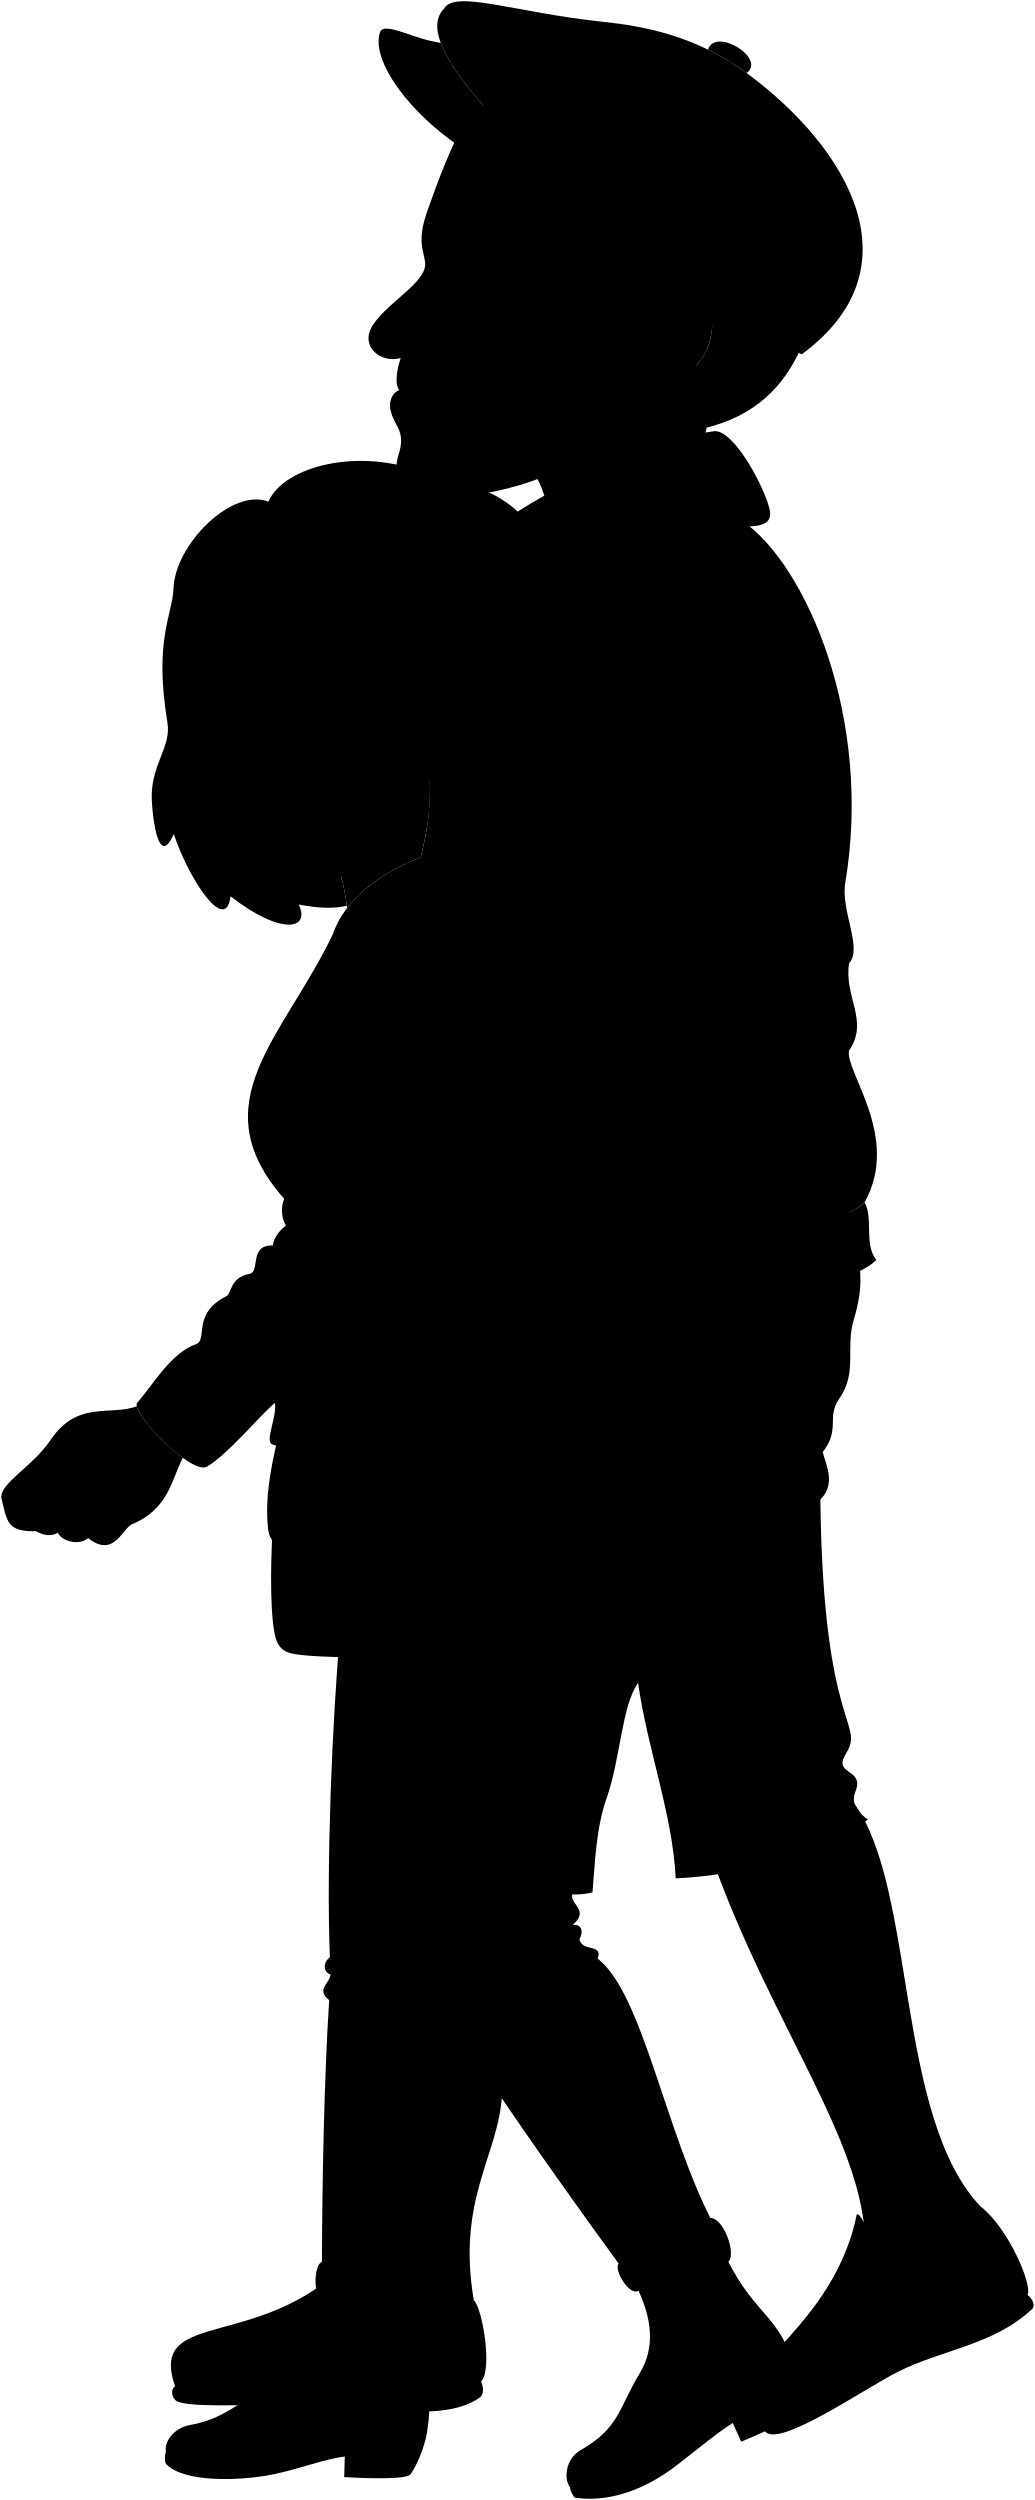
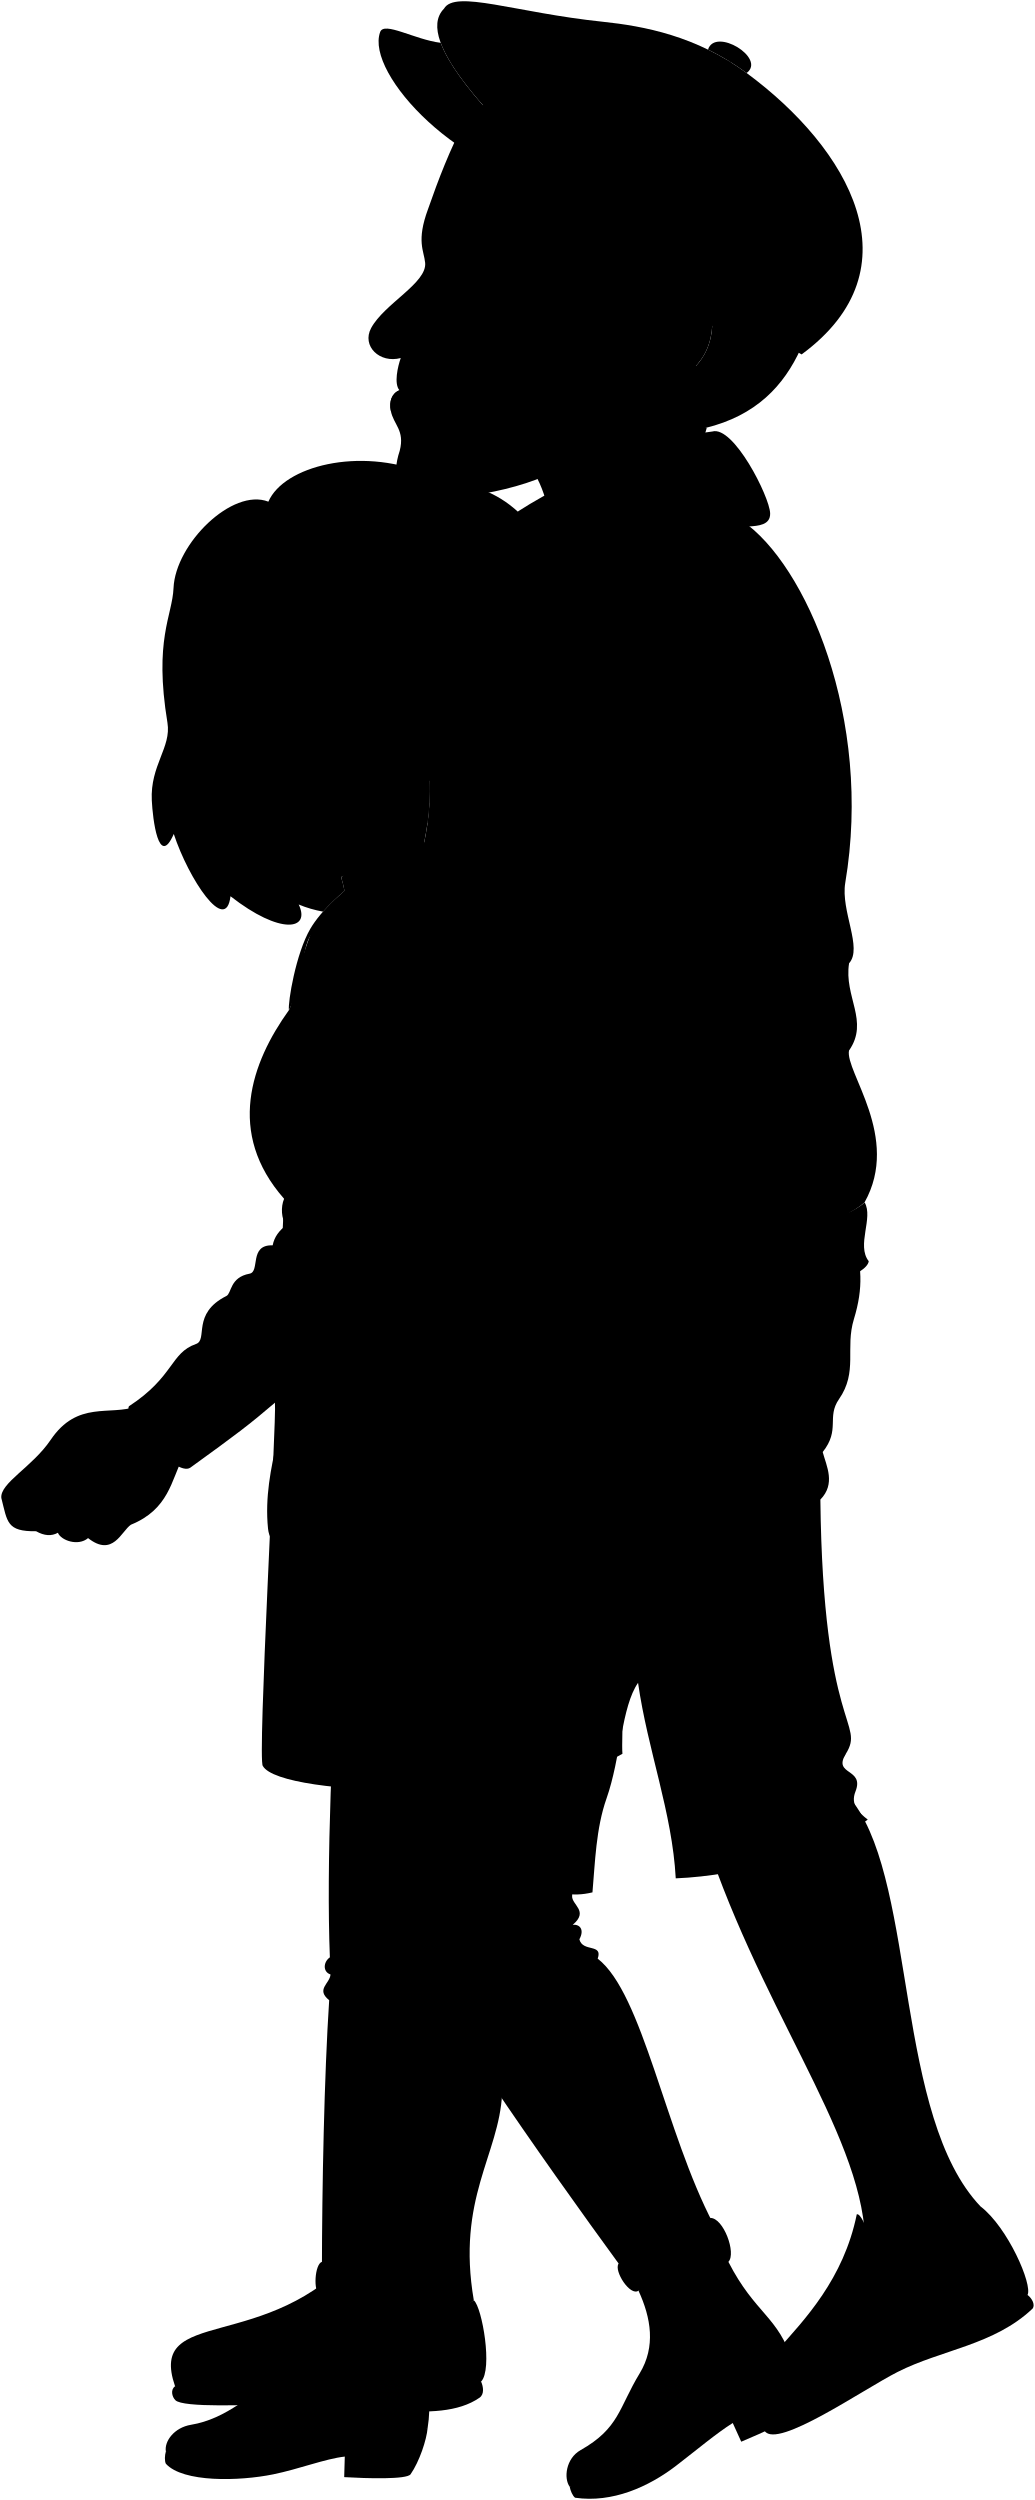
<svg viewBox="0 0 209.5 506.11">
  <g class="khari">
    <g class="skinBlack">
      <path d="M172.94,365.13c12.55,17.23,8.3,63.4,25.57,81.56,1.28,9.5-31.11,34.18-23.45,10.35,1.7-21.28-18.72-46.17-31.06-81.28l28.94-10.64Z" />
      <path d="M101.65,423.85c-.61,12.38-9.26,21.23-5.73,41.83-39.6,32.64-15.54-110.32,5.73-41.83Z" />
    </g>
    <g class="soleLightTan">
      <path d="M97.39,482.13c.47,1.06,.69,2.57-.31,3.27-8.53,5.94-25.26,.49-37.8,1.11-9.2,.46-22.24,.92-23.77-.6-.71-.7-1.03-2.15-.06-2.83l61.94-.95Z" />
      <path d="M208.02,464.6c.95,.71,1.56,2,1.04,2.74-7.79,7.42-18.43,8.32-27.35,12.85-7.05,3.58-24.29,15.61-26.89,11.97,13.66-13.01,32.08-21.55,53.2-27.56Z" />
    </g>
    <g class="khariShoe">
      <path d="M95.93,465.68c1.68,1.45,3.86,14.02,1.46,16.46-6.74,6.86-27.79,1.49-40.27,2.15-8.06,.43-21.13,.38-21.68-1.2-5.69-16.53,18.71-6.16,36.91-27.25l-2.75,13.89c9.86,.99,18.42,1.04,26.32-4.05Z" />
      <path d="M198.52,446.69c5.5,4.23,10.55,15.82,9.5,17.91-7.5,8.69-19.93,8.89-31.8,15.97-7.53,4.49-14.57,8.74-21.4,11.59-12.76-11.26,13.28-17.66,18.63-43.89,1.4-.43,5.07,10.15,2.71,15.64,5.87-2.84,16.65-10.03,22.36-17.23Z" />
    </g>
    <path class="khariShorts" d="M167.1,237.37c5.91,3.38,4.57,9.62,5.55,12.79,1.84,5.91,2.16,10.53,.22,16.88-1.82,5.96,.85,10.63-3.02,16.21-2.56,3.69,.32,6.14-3.3,10.71,.78,2.88,2.66,6.42-.47,9.62,.53,46.86,9.14,45.03,5.15,51.48-2.72,4.4,3.86,2.82,1.95,7.63-1.04,2.63,.62,4.21,2.49,5.68-9,6.71-25.56,11.36-38.87,11.89-.71-13.31-5.68-25.92-7.63-39.58-3.34,4.77-3.53,15.33-6.39,23.43-2.13,6.04-2.31,12.96-2.84,18.99-33.9,8.17-17.05-102.81-.36-139.7l47.52-6.04Z" />
    <path class="khariJacket" d="M171.89,212.66c4.12-5.94-1.08-10.85,0-17.65,2.8-3.1-1.73-10.58-.77-16.3,5.61-33.24-7.97-64.51-20.86-73.25-16.21-4.53-29.94-1.79-39.27,13.82l4.47,76.69c5.47,9.48,2.92,38.18,1.58,57.07,12.03,2.47,49.22-1.61,57.98-9.62,7.4-13.19-4.01-26.5-3.14-30.77Z" />
+     <path class="khariJacketTrim" d="M116.54,252.95l.61,12.93c20.49,2.55,57.99-5.09,58.72-10.55-2.54-3.26,.99-8.76-.83-11.91-7.3,6.84-44.81,11.16-58.5,9.53Z" />
  </g>
  <g class="liz">
+     <g class="skinIndian">
+       <path d="M159.4,205.6c2.4-.11,2.32-4,.84-4.6-2.64-1.08-4.6-3.46-6.57-4.16-.19-2.64-1.92-3.27-3.55-3.45-2.05-.23-2.93,.93-4.38,1.6-2.46,1.14-6.08,3.7-6.29,10.15,6.97,2.31,7.43,9.7,5.12,14.51,1.04,.24,2.37,.35,3.46,.46,1.95,.2,2.7,1.6,4.44,.46,2.29-1.5,.36-3.17,.74-3.66,1.1-.72,3.4,1.25,4.64-.95,1.52-2.7-1.14-3.27-.53-3.84,1.07-.46,2.97,.19,3.77-2.4,.95-3.54-2.25-3.42-1.67-4.11Z" />
+       <path d="M27.69,284.7c-5.42,2-11.99-1.27-17.44,6.8-3.71,5.49-10.29,8.74-9.98,11.76,1.24,4.88,1.08,6.81,7.04,6.73,1.65,.94,3.12,1.03,4.41,.31,.62,1.55,4.1,2.79,6.11,1.08,5.03,3.95,6.73-1.39,8.67-2.71,7.71-3.13,8.17-9.06,10.51-13.55-4.02-2.9-8.82-8.23-9.32-10.43Z" />
+       <path d="M86.99,158c-1.12,8.48-10.07,10.93-17.91,19.63,.55,1.89,.95,3.96,1.18,6.22,3.37-4.41,8.71-7.87,14.88-10.28,1.15-4.28,2.05-9.51,1.85-15.57Z" />
+     </g>
    <g class="lizJeans">
      <path d="M68.95,329.25c-1.74,19.1-2.9,48.65-2.17,67-1.34,.94-1.47,2.94,.13,3.47-.13,1.87-3.03,2.99-.27,5.21-1,15.18-1.45,37.75-1.47,54.58l20.37,1.2c2.27-16.3,8.62-36.43,9.56-51.67l-26.16-79.8Z" />
      <path d="M83.35,394.61c3.1,9.12,25.54,41.25,42.76,64.84l18.31-9.22c-9.75-18.57-14.3-46.66-23.42-53.71,1.1-3.14-3.04-1.24-3.71-3.92,1.06-1.93,.13-3.07-1.34-2.94,3.34-2.81-.27-4.01-.13-5.88,1.77-15.46,1.72-32.15,1.47-48.36-.06-4.01,15.89-21.23,4.49-46.95h-51.88c-3.05,40.5,.89,80.3,13.45,106.13Z" />
    </g>
    <g class="lizJeansCuff">
      <path d="M143.79,449.01c2.65-.07,5.33,7.13,3.67,8.89-5.23,4.16-11.14,7.21-18.2,5.83-1.65,1.23-5.05-4-4.03-5.48,3.76-.25,17.54-7.19,18.56-9.24Z" />
      <path d="M65.18,457.89c5.5,1.4,16.73,1.4,20.81,0,.91,1.11,.28,9.48-2.22,9.72-6.42,1.99-13.09,1.2-19.03-3.08-1.38-.54-1.03-6.23,.45-6.64Z" />
    </g>
    <g class="soleLightTan">
      <path d="M115.33,503.41c.13,.79,.6,1.88,1.09,2.24,7.56,1.1,14.9-2.21,20.46-6.48,4.28-3.29,8.08-6.51,11.46-8.65l1.72,3.79c4.26-1.78,11.21-4.89,11.41-6.21,.48-3.12-.14-7.71-1-9.92" />
      <path d="M33.58,496.28c-.23,.76-.29,1.95,0,2.49,3.47,3.83,14.84,3.55,21.71,2.15,5.29-1.08,10.54-3.16,14.51-3.6l-.12,4.16c4.61,.27,12.68,.51,13.44-.58,1.8-2.59,3.25-6.99,3.45-9.36" />
    </g>
    <g class="lizShoe">
      <path d="M147.46,457.9c5.4,10.56,10.17,11.03,13,20.27-3.11,5.79-10.82,7.3-17.55,13.54-10.08,9.35-20.13,12.51-27.59,11.7-1.21-1.67-.8-5.69,2.22-7.4,7.85-4.44,7.71-8.54,11.96-15.54,3.28-5.4,2.3-11.23-.24-16.73,4.29-1.92,7.51-3.73,9.6-2.21,2.68-1.54,8-3.99,8.59-3.62Z" />
      <path d="M83.77,467.61c.22,11.86,4.31,14.38,2.8,23.92-5.34,3.84-13.72,1.66-22.17,4.48-13.19,4.4-27,4.18-30.82,.27-.35-2.03,1.67-4.84,5.1-5.4,7.08-1.16,12.51-6.27,18.6-10.86,5.05-3.8,7.33-9.43,7.46-15.49,4.7,.16,8.04,.29,9.26,2.57,3.08-.21,9.41-.08,9.77,.51Z" />
    </g>
    <path class="lizJacketLapel" d="M67.43,188.96c3.74-10.43,17.43-16.98,31.33-18.85l-31.33,18.85Z" />
-     <g class="lizJacket">
-       <path d="M137.03,203.59c-1.72-.12-2.71,1.03-3.33,1.74-1.65-.17-2.61,.43-3.48,1.13-2.78,.52-1.39-2.69-4.52-3.48-1.11-2.9-4.87-6.71-7.41-8.72,3.08,8.54,4.58,20.41,3.84,33.95,6.73,.53,16.45-2.76,20.34-5.77,4.26-3.3,6.82-18.02-5.45-18.86Z" />
-       <path d="M121.65,238.98c-3.94,19.29,1.02,17.52-2.32,24.6,2.08,3.01,1.03,6.34,1.96,12.76,.49,3.39,3.27,7.68,3.85,13.27-.77,3.46-66.74,5.46-70.23,2.66-1.13-.94,1.13-5.35,.76-8.27-3.09,2.53-9.19,10.1-13.68,12.87-2.98,2.04-15.49-10.78-14.25-12.86,3.05-3.34,6.72-10.07,11.95-11.9,2.48-.87-.95-6.15,6.16-9.72,1.07-.54,.66-3.77,4.68-4.51,2.19-.4-.16-5.91,4.68-5.74,.33-1.73,1.34-3,2.69-4.03-.91-1.38-1.1-3.68-.37-5.41-17.22-19.54,0-32.83,9.92-53.72,27.82-32,62.23-12,54.21,50.02Z" />
-     </g>
+     <g class="lizCoat">
+       <path d="M138.8,204.39s-.73,.51-4.31,1.02c-1.65-.17-3.4,.35-4.27,1.04-2.78,.52-1.39-2.69-4.52-3.48-1.11-2.9-4.87-6.71-7.41-8.72,3.08,8.54,4.58,20.41,3.84,33.95,6.73,.53,21.4-7.77,21.4-7.77,7.78-2.29,3.04-18.35-4.74-16.06Z" />
+       <path d="M57.51,242.68c-11.73-13.32-6.67-27.52,.97-38.17,.88-1.23,1.57-8.83,4.95-16.71,27.82-32,66.23-10.85,58.22,51.17-1.85,16.33,1.77,13.41-3.2,20.96,2.08,3.01-3.96,7.03,.25,11.95,11.52,13.48,6.73,77.57,7.31,83.16-16.95,9.91-69.21,8.93-72.8,2.47-1.13-.94,2.82-70.6,2.45-73.53" />
+     </g>
+     <path class="lizCoatBelt" d="M60.11,261.1c4.95,3.62,43.27,2.89,58.33-1.16,1.32,2.39,1.32,9.28,.25,11.95-9.12,5.64-57.91,5.81-59.06,1.15,0,0-.35-12.54,.47-11.95Z" />
+     <path class="lizCoat" d="M67.27,192.5c-3.06,5.23-5.17,21.26-5.43,31.74-3.95,4.64,.2,5.53-.49,7.47-2.96,2-2.71,3.9-1.87,6.05,1.18,3.06-1.09,3.45-1.96,4.91-.73,1.73-.54,4.03,.37,5.41-1.35,1.03-2.36,2.3-2.69,4.03-4.85-.17-2.49,5.34-4.68,5.74-4.02,.74-3.61,3.97-4.68,4.51-7.11,3.57-3.68,8.86-6.16,9.72-5.23,1.83-4.4,6.62-13.58,12.61-1.24,2.08,9.45,14.47,12.43,12.43,9.28-6.71,11.93-8.7,17.13-13.15,7.92-6.76,9.53-9.35,13.37-12.98,7.3-6.91,12.93-8.85,10.36-15.36,4.24-10.16,7.39-23.46,9.78-34.85" />
+     <path class="lizCoatLapel" d="M97.82,167.19l-3.64,12.54c-11.44-.7-24.47,4.78-30.33,14.89-.91-1.91-.75-4.39-.7-5.52-1.2,1.13-2.2,5.69-1.37,8.34-1.55,2.3-2.5,5.58-3.29,7.07-.23-1.59,1.39-11.45,4.33-16.48,4.17-7.14,18.61-18.25,35-20.85Z" />
    <g class="purse">
      <path class="purseMedium" d="M110.07,333.9c-5.85,1.05-45.69,2.69-51.68,.65-1.68-.57-2.42-1.98-2.77-3.67-1.09-5.19-.8-17.73-.24-23.27h54.96l-.27,26.29Z" />
      <path class="purseLight" d="M110.68,288.09c-14.54-.31-38.85,.68-51.23,1.83-2.09,.2-3.12,.73-3.43,2.11-1.14,5.11-2.41,11.04-1.76,17.43,.36,3.52,3.26,4.36,6.16,4.4,10.01,.14,30.03-.9,40.05-.97,4-.03,6.23-1.48,7.01-5.28,1.08-5.28,3.2-19.52,3.2-19.52Z" />
      <path class="clothingBrass" d="M75.93,311.3l8.49-.27c3.39-.11,3.23-5.07-.16-4.96l-8.49,.27c-3.39,.11-3.23,5.07,.16,4.96Z" />
      <g class="purseStrap">
        <path d="M59.67,280.08l-1.05,9.95h0c-.74,.13-1.3,.32-1.72,.62h0l1-8.83,1.78-1.74Z" />
-         <path d="M109.54,288.63c.47-.52,1.61-.42,1.61-.42,0,0-3.26-69.2-6.57-90.4-2.73-17.48-19.76-27.09-28.97-16.6,9.25-7.79,24.53-.83,27.27,16.65,3.31,21.2,6.67,90.77,6.67,90.77Z" />
+         <path d="M109.54,288.63c.47-.52,1.61-.42,1.61-.42,0,0-3.26-69.2-6.57-90.4l-1.71,.05c3.31,21.2,6.67,90.77,6.67,90.77Z" />
      </g>
      <path class="purseDark" d="M112.28,290.01c1.85,8.33,3.29,26.81,2.4,38.88,.02,3.88-6.58,7.39-6.88,2.99-.77-11.22-.64-27.44,.99-41.38,.33-2.8,2.84-3.42,3.49-.49Z" />
    </g>
-     <g class="skinIndian">
-       <path d="M159.4,205.6c2.4-.11,2.32-4,.84-4.6-2.64-1.08-4.6-3.46-6.57-4.16-.19-2.64-1.92-3.27-3.55-3.45-2.05-.23-2.93,.93-4.38,1.6-2.46,1.14-5.46,2.72-5.66,9.18,6.97,2.31,6.81,10.68,4.49,15.48,1.04,.24,2.37,.35,3.46,.46,1.95,.2,2.7,1.6,4.44,.46,2.29-1.5,.36-3.17,.74-3.66,1.1-.72,3.4,1.25,4.64-.95,1.52-2.7-1.14-3.27-.53-3.84,1.07-.46,2.97,.19,3.77-2.4,.95-3.54-2.25-3.42-1.67-4.11Z" />
-       <path d="M27.69,284.7c-5.42,2-11.99-1.27-17.44,6.8-3.71,5.49-10.29,8.74-9.98,11.76,1.24,4.88,1.08,6.81,7.04,6.73,1.65,.94,3.12,1.03,4.41,.31,.62,1.55,4.1,2.79,6.11,1.08,5.03,3.95,6.73-1.39,8.67-2.71,7.71-3.13,8.17-9.06,10.51-13.55-4.02-2.9-8.82-8.23-9.32-10.43Z" />
-     </g>
  </g>
  <path class="khariJacket" d="M142.17,135.67c.87,3.66-2.54,6.71-2.78,7.86-.93,4.47,1.7,9.87-2.31,14.8,2.16,8.64-3.7,11.57-4.47,16.65,.15,4.32-2.14,6.84-4.01,9.87-1.87,3.03-2.78,6.94-7.4,8.17,.26,2.3-2.62,3.86-4.92,4.9-4.27,.88-4.93,5.28-9.19,3.06,3.25-5.4-5.22-22.87-15.58-17.24-1.55-3.53,4.97-6.64,6.16-7.64" />
-   <g class="khariJacketTrim">
-     <path d="M84.73,189.82c.62-2.33,5.29-4.15,6.77-6.07,10.37-5.63,18.83,11.84,15.58,17.24-3.09,1.11-6.19,4.75-9.4,5.85-5.37,1.83-14.1-12.73-12.96-17.02Z" />
-     <path d="M120.06,253.3c.19,4.88,1.36,5.83-.74,10.28,.59,.86,.93,1.75,1.13,2.73,20.72,1.12,51.56-5.63,56.95-11.23-2.54-3.26-.56-8.51-2.37-11.65-7.3,6.84-41.29,11.51-54.97,9.87Z" />
-   </g>
+   <path class="khariJacketTrim" d="M84.73,189.82c.62-2.33,5.29-4.15,6.77-6.07,10.37-5.63,18.83,11.84,15.58,17.24-3.09,1.11-6.19,4.75-9.4,5.85-5.37,1.83-14.1-12.73-12.96-17.02Z" />
  <g class="clothesDisplayLine">
    <path d="M37.17,474.09c2.45,1.39,17.28,.04,26.13-2.03" />
    <path d="M176.16,463.92c-5.3,4.39-10.49,8.61-16.22,12.69" />
    <path d="M132.34,455.82c.9,.71,2.63,4.55,2.61,5.5" />
    <path d="M135.83,454.16c1.13,.84,3.72,5.46,3.7,6.99" />
    <path d="M77.05,458.93c.34,.79,.09,7.02-.45,8.08" />
    <path d="M72.51,458.85c.14,1.12-.2,5.98-.55,6.55" />
  </g>
  <g class="clothesOverlapLine">
    <path d="M129.17,340.68c5.35-8.04,8.61-21.29,11.94-34.43,4.75-5.86,6.1-14.66,10.61-17.9,6.81-4.9,10.03-12.11,11.09-22.51" />
    <path d="M138.87,461.52c1.98,1.23,4.46,6.7,6.02,11.06" />
    <path d="M73.99,467.1c2.29,3.65,1.25,6.3,.57,12.58" />
-     <path d="M55.66,283.99c7.46-7.26,9.53-9.35,13.37-12.98,7.3-6.91,12.93-8.85,10.36-15.36,4.24-10.16,7.39-23.46,9.78-34.85" />
-     <path d="M57.51,242.68c.87-1.46,3.14-1.86,1.96-4.91-.83-2.15-1.09-4.05,1.87-6.05,.69-1.94-3.45-2.83,.49-7.47,.25-10.48,2.37-26.51,5.43-31.74" />
  </g>
  <g class="clothesFoldLine">
    <path d="M166.56,293.96c-1.48,1.68-4.48,3.43-8.46,5.2" />
    <path d="M148.36,294.21c6.46-1.77,10.07-7.33,11.59-6.19,1.52,1.13-2.48,5.02-7.08,6.44" />
    <path d="M146.15,300.93c1.68,.97,5.04,1.68,7.7,1.59" />
    <path d="M138.96,338.84c8.73,15.56,16.88,14.73,16.34,19.62-.24,2.2-5.53,2.33-7.87,5.12" />
    <path d="M168.61,352.76c-2.68,4.5-8.54,5.91-13.29,.55" />
    <path d="M171.21,362.01c-5.96-4.06-15.21-.35-18.5,7.26" />
    <path d="M171.24,355.06c-.85,1.33-1.82,2.34-2.97,2.8" />
    <path d="M141.1,306.25c-2,2.41-4.9,3.08-5.57,5.83" />
    <path d="M171.89,195.01c-.98,1.13-3.33,1.35-2.9,3.7" />
    <path d="M171.89,212.66c-.98,1.44-3.3,1.5-2.9,3.88" />
    <path d="M144.85,186.5c-5.83,5.86-12.71,10.46-21.77,12.42" />
    <path d="M137.16,200.22c-3.37,1.5-6.61,2.82-9.71,3.84" />
    <path d="M109.71,185.98c1.48,.74,2.92,3.57,2.91,6.74" />
    <path d="M121.2,193.04c1.2-2.42-.66-6.83-2.25-9.49" />
    <path d="M106.42,165.53c4.32-3.27,12.78-3.15,17.02,.57" />
    <path d="M134.34,140.72c-5.51-3.46-13.59-3.72-17.95,.51" />
    <path d="M137.08,158.34c-.08-1.72-1.72-5.34-3.26-7.24" />
    <path d="M132.61,174.99c-.91-14.28-13.95-15.13-14.27-17.04-.26-1.54,4.23-1.8,8.72-.13" />
    <path d="M139.72,123.53c-4.87-6.16-16.7-6.81-16.41-4.23,.13,1.15,14.64,.38,18.86,16.37" />
    <path d="M68.03,453.62c3.7-2.5,6.05-7.41,7.51-13.88" />
    <path d="M66.65,404.94c1.38,.68,5.07,1.32,7.92,1.48" />
    <path d="M66.92,399.72c2.78,1.27,7.38,1.85,12.51,2.39" />
    <path d="M121,396.53c-.74,1.13-1.84,2.22-3.37,3.24" />
    <path d="M117.29,392.61c-3.41,3.81-9.94,7.99-16.49,10.91" />
    <path d="M115.96,389.67c-5.34,3.8-14.04,4.91-14.12,7.15-.09,2.4,6.13-.33,11.01-4.23" />
    <path d="M114.12,387.09c-3.65,4.04-11.09,5.26-16.67,6.78" />
    <path d="M118.03,396.1c-.56,1.06-2.04,2.3-4.15,3.67" />
    <path d="M68.34,397.48c3.29,1.49,7.72,1.91,12.52,1.99" />
    <path d="M55.19,252.12c1.43,.15,1.16,2.78,4.96,3.53" />
    <path d="M57.88,248.09c1.34,1.8,4.68,3.39,3.27,5.02" />
    <path d="M79.39,255.64c-.57,1.97-1.4,3.88-3.61,5.43" />
    <path d="M61.66,234.2c.3-1.3,.73-2.72-.45-3.72" />
    <path d="M66.46,220.79c-1.65,1.22-3.37,3.08-4.62,3.45" />
    <path d="M92.63,226.17c5.24-5.1,.5-7.24-5.33,3.04" />
-     <path d="M99.66,245.58c-5.2,3.87-11.55,5.16-17.35,6.38" />
-     <path d="M87.83,256.41c-3.07,.93-5.71,1.25-7.93,.94" />
-     <path d="M119.32,263.58c-1.36,.89-4.82,.94-8.69,1.65" />
    <path d="M125.7,202.98c.3,1.6,.25,3.08-.73,4.25" />
    <path d="M127.77,213.76c1.19-2.84,1.19-5.59,.45-8.29" />
    <path d="M130.22,206.46c1.42,.99,2.88,3.53,2.71,7.09" />
-     <path d="M133.7,205.33c1.88,.11,3.43,1.06,4.69,2.77" />
+     <path d="M113.24,251.12c1.8-2.37,2.19,3.79-.46,10.02" />
+     <path d="M115.68,255.48c0,1.73-.51,3.58-1,5.31" />
+     <path d="M117.73,275.4c2.74,4.81-1.5,7.09-3.05-1.94" />
+     <path d="M114.48,278.42c-.44-2.71-.49-2.49-1.22-4.59" />
+     <path d="M103.91,282.57c-.1-2.34-.8-4.9-1.54-7.09" />
+     <path d="M102.03,282.42c-.07-1.41-.85-3.34-1.15-4.79" />
+     <path d="M94.05,279.62c-1.3,11.57-3.91,1.8-1.57-3.46" />
+     <path d="M66.45,279.08c-4.22,12.5,2.99,7.8,1.09-3.52" />
+     <path d="M89.52,256.91c-.17,2.1-.73,3.91,.8,6.34" />
+     <path d="M69.01,275.77c.73,2.16,.5,4.7,.14,5.87" />
+     <path d="M88.86,263.3c-2.62-4.4,.82-14.1-3.01-9.02" />
+     <path d="M58.32,334.56c.48,5.28,1.99,10.02,5.7,14.78" />
  </g>
  <g class="skinBlack">
    <path d="M83.14,213.66c-2.98,2.85-6.25,5.12-8.89,6.18-4.96,1.98-9.74,2.81-11.72,2.33-4.04-2.56,.72-5.84,5.35-6.2,3.46-1.34,8.56-4.87,12.14-7.6-4.47,2.69-10.23,6.04-13.8,6.96-5.19,1.53-9.34-2.62-.63-6.13,4.95-1.97,9.28-6.13,11.95-11.63-1.23,.57-2.91,0-3.46,.55-4.4,4.48-11.08,2.12-9.04-1.41,4.25-.86,3.7-4.22,11.71-6.45,4.25-1.18,6.29,.16,10.16,0,6.12-2.35,12.87,8.24,10.21,14.53-.11,5.62-5.17,10.79-7,15.46-1.22,3.11-.78,6.5-9.54,9.49-3.44,.89-4.78-1.69-3.73-3.31-3.21,.67-6.31,1.95-8.14,1.13-4.26-2.43,.97-5.7,5.21-6.25,3.9-1.17,6.99-3.33,9.2-7.66Z" />
    <path d="M143.1,86.57c-.09,.02-.19,.05-.28,.07,7.53-31.17-41.32-2.1-38.74,4.32,4.39,3.42,6.98,9.78,7.34,15.83,7.85-5.76,20.2-10.81,31.35-12.33-.45-3.49-.38-5.76,.32-7.89Z" />
    <path d="M119.91,90.3c-6.97,6.59-18.2,9.83-31.84,10.81-8.05,.58-8.88-4.65-7.15-9.85,1.08-4.21-1.27-5.26-1.81-8.12-.37-1.88,.21-3.52,1.76-4.13-1.16-1.31-.34-4.85,.26-6.53-4.26,1.15-7.95-2.42-6-6.06,2.66-4.94,11.33-9.13,10.94-13.21-.23-2.45-1.82-4.37,.58-10.87,2.09-5.98,4.42-12.11,7.6-18.07,16.12-19.21,66.04,22.66,49.92,41.87-.58,9.09-8.29,11.01-10.51,13.87-2.01,2.59-6.14,2.48-7.39,.21" />
  </g>
  <path class="khariJacketCollar" d="M144.19,87.36c4.3-1.28,11.6,13.17,11.72,16.54,.09,2.42-2.44,2.55-4.24,2.68-15.39,1.14-40.68,15.43-51.3,23.92-.95-1.75-3.68-20.92,1.08-24.53,7.94-6.36,30.67-17.18,42.74-18.61Z" />
  <g class="hairBlack">
    <path d="M111.55,36.03c-.39,7.29,4.9,10.3,9.05,18.35,.86,1.67,.9,4.01,.32,6.83,3.35,.91,6.71,1.5,10.05,1.66,3.37-7.8,13.64-3.53,13.21,3.25-.46,7.24-5.43,9.93-8.57,12.16h0c2.11,3.74,4.53,6.47,7.2,8.36,10.22-2.5,15.88-8.49,19.34-16.15l-50.6-34.47Z" />
-     <path d="M124.66,149.99c-.36-19.88-6.47-21.45-11.07-32.73-8.4-20.58-19.71-18.32-27.58-21.48-13.26-5.32-28.54-1.44-31.68,5.78-7.3-2.86-18.81,8.52-19.2,17.47-.24,5.68-4.01,10.42-1.23,27.29,.82,4.98-3.52,8.62-3.17,15.72,.18,3.71,1.37,13.87,4.45,6.79,3.02,9.16,10.55,20.5,11.48,12.61,10.15,7.93,16.29,6.84,13.81,1.67,4.37,.87,7.58,.8,9.74,.25-.24-2.07-.62-3.97-1.13-5.72,2.76-9.5,17.06-10.99,17.91-19.63,.43,12.88-4.12,22.02-5.5,26.23-1.92,5.85,9.02,3.83,16.68-4.98-1.97,6.36,10.68-1.95,14.44-9.98,1.29,8.34,12.3-5.69,12.06-19.27Z" />
+     <path d="M124.66,149.99c-.36-19.88-6.47-21.45-11.07-32.73-8.4-20.58-19.71-18.32-27.58-21.48-13.26-5.32-28.54-1.44-31.68,5.78-7.3-2.86-18.81,8.52-19.2,17.47-.24,5.68-4.01,10.42-1.23,27.29,.82,4.98-3.52,8.62-3.17,15.72,.18,3.71,1.37,13.87,4.45,6.79,3.02,9.16,10.55,20.5,11.48,12.61,10.15,7.93,16.29,6.84,13.81,1.67,1.53,.65,3.28,1.15,4.94,1.45,1.34-1.5,2.8-2.9,4.34-4.21-.17-.9-.39-1.82-.67-2.71,2.76-9.5,17.06-10.99,17.91-19.63,.43,12.88-4.12,22.02-5.5,26.23-1.92,5.85,9.02,3.83,16.68-4.98-1.97,6.36,10.68-1.95,14.44-9.98,1.29,8.34,12.3-5.69,12.06-19.27Z" />
  </g>
  <g class="hairOverlapLine">
    <path d="M42.41,135.29c-2.68,4.19-3.95,1.46-2.84-1.24" />
    <path d="M76.44,124.73c9.06-.95,7.77-3.33,5.2-3.66" />
  </g>
  <g class="skinOverlapLine">
    <path d="M76.87,226.44c3.95-.84,8.67-3.66,10.25-8.52" />
    <path d="M153.66,196.83c-1.35-.58-1.98-.32-2.73-.76" />
    <path d="M17.83,311.38c-.27-1.08,.7-2.44,2.11-3.75" />
    <path d="M11.71,310.3c-.22-1.36,1.26-3.48,2.9-5.27" />
    <path d="M7.3,309.99c-1.82-2.41-.63-5.47,3-9.27" />
  </g>
  <g class="skinFoldLine">
    <path d="M77.55,197.56c.44-.45,.85-1.21,1.15-2.02" />
    <path d="M7.06,305.13c-.97-.11-1.6-.9-2.55-.86" />
    <path d="M131.92,65.25c5.8-9.96,17.19,3.23,3.46,10.32" />
    <path d="M131.78,68.54c1.44,2.34-3.2,5.1-1.37,5.96,1.58,.75,1.82-1.76,4.51-2.53,3.45-.99,3.22-6.13,.4-5.82" />
  </g>
  <g class="skinEdgeLine">
    <path d="M79.97,202.04c2.34,.84,2.04,2.58,4.61,3.43,3.27,1.09,1.51,3.43,3.43,4.52,2.48,1.4,1.84,3.77,2.85,4.61" />
    <path d="M157.76,200.92c1.76,2.98-1.14,3.78-.09,5.64,1.96,3.46-1.37,3.71-1.64,6.34-.34,3.27-3.76,2.38-4.67,4.88" />
    <path d="M10.98,297.32c1.3,3.57,3.16,1.41,4.58,3.9,1.47,2.58,3.08,1.34,4.55,3.73,1.06,1.7,2.27,1.27,3.29,2.12" />
  </g>
  <path class="lipMaleDark__noStroke" d="M88.79,80.87c-4.47-3.03-2.66-1.01-7.92-1.87-1.55,.61-2.13,2.25-1.76,4.13,4.92-.29,5.45-3.53,9.68-2.26Z" />
  <g class="eye">
    <path class="sclera" d="M44.24,144.77c-2.23-8.36,28.42-16.56,30.65-8.2,1.63,6.1-29.02,14.29-30.65,8.2Z" />
    <g class="irisDarkBrown">
      <circle cx="69.94" cy="137.86" r="3.33" />
      <circle cx="51.24" cy="142.41" r="3.33" />
    </g>
    <g class="pupil">
      <circle cx="69.94" cy="137.86" r="1.29" />
      <circle cx="51.24" cy="142.41" r="1.29" />
    </g>
  </g>
-   <g class="skinIndian">
-     <path d="M86.99,158c-1.12,8.48-10.07,10.93-17.91,19.63,.55,1.89,.95,3.96,1.18,6.22,3.37-4.41,8.71-7.87,14.88-10.28,1.15-4.28,2.05-9.51,1.85-15.57Z" />
-     <path d="M86.99,158c-1.11,3.83-3.39,4.34-3.15,.38,.43-7.21,.36-22.59-7.4-33.65-2.86,.12-5.74-1.02-8.69-1.79,6.46,3.78-6.75,4.95-13.5,4,5.89,3.69-7.6,5.4-10.68-3.97,.35,4.42,.49,8.59-1.17,12.32-.48,3.07-.41,3.4,.58,5.5,.67,1.42-.75,2.27,1.25,3.98,1.13-1.5,2.29-2.27,3.93-3.59,1.05-.84,3.16-.1,4.45,.83,.69,.49-.19,.74-.44,.99-2.51,2.57-6.79,2.66-7.94,1.76-1.12,2.27,.79,2.49,.58,3.75-1.65,10.24,5.3,21.13,11.09,25.06,4.44,3.01,6.43,7.03,14.35,3.46,4.7-2.46,10.49-3.33,16.28-10.45,.36-2.64,.54-5.51,.44-8.6Zm-18.85-18.09c-2.22,.51-4.07-.23-4.98,.09-.43,.15-1.32,.35-1.03-.36,1-2.51,2.56-3.52,4-3.46,1.28,.05,4.55,.35,7.32,1.01-1.33,1.5-3.9,2.41-5.31,2.73Z" />
-   </g>
+   <path class="skinIndian" d="M86.99,158c-1.11,3.83-3.39,4.34-3.15,.38,.43-7.21,.36-22.59-7.4-33.65-2.86,.12-5.74-1.02-8.69-1.79,6.46,3.78-6.75,4.95-13.5,4,5.89,3.69-7.6,5.4-10.68-3.97,.35,4.42,.49,8.59-1.17,12.32-.48,3.07-.41,3.4,.58,5.5,.67,1.42-.75,2.27,1.25,3.98,1.13-1.5,2.29-2.27,3.93-3.59,1.05-.84,3.16-.1,4.45,.83,.69,.49-.19,.74-.44,.99-2.51,2.57-6.79,2.66-7.94,1.76-1.12,2.27,.79,2.49,.58,3.75-1.65,10.24,5.3,21.13,11.09,25.06,4.44,3.01,6.43,7.03,14.35,3.46,4.7-2.46,10.49-3.33,16.28-10.45,.36-2.64,.54-5.51,.44-8.6Zm-18.85-18.09c-2.22,.51-4.07-.23-4.98,.09-.43,.15-1.32,.35-1.03-.36,1-2.51,2.56-3.52,4-3.46,1.28,.05,4.55,.35,7.32,1.01-1.33,1.5-3.9,2.41-5.31,2.73Z" />
  <path class="lipFemaleBrown__noStroke" d="M57.64,165.99c.66,1.04,.27,3.44,4.87,2.31s3.63-3.17,5.81-4.97c-4.05-1.2-8.78-.88-10.68,2.66Z" />
  <path class="lipFemaleBrown" d="M56.67,166.94c1.74-2.03-.85-5.29,.86-5.47,3.95-.42,2.89-2.58,6.96-.31,1.62,.9,3.18,2.01,6.12,2.2-1.02,.35-2.48-.06-3.31-.3l-9.05,2.13c-.47,.38-.86,1.54-1.58,1.75Z" />
  <path class="mouthInner" d="M58.25,165.19c.51-.47,.88-1.2,1.21-2,2.25,.02,2.44-1.23,3.35-1.17,1.12,.08,2.73,.55,4.49,1.04-2.44,.38-3.38,1.05-5.34,1.64-2.43,.73-2.25,.3-3.71,.49Z" />
  <path class="teeth" d="M60.03,165.13c.41-.04,.96-.14,1.92-.43,1.96-.59,2.9-1.26,5.34-1.64-1.76-.49-3.37-.96-4.49-1.04-.9-.06-1.1,1.15-3.28,1.16-.01,.53,.21,1.65,.51,1.94Z" />
  <path class="lipBorderLine" d="M80.87,79c5.26,.86,3.45-1.16,7.92,1.87" />
  <g class="lipEdgeLine">
    <path d="M79.11,83.13c1.29,.01,2.78-.51,4.34-1.24" />
    <path d="M58.4,167.37c1,1.96,6.53,1.4,8.28-1.92" />
    <path d="M59.46,163.19c-.35,0-.6-.05-.89-.12" />
  </g>
  <g class="cheekLine">
    <path d="M88.48,73c-.14,2.85,4.12,5.28,3.31,11.92" />
    <path d="M55.09,157.66c-.15,1.22-.39,4.06-.01,5.46" />
    <path d="M68.09,155.06c1.12,2.39,3.79,3.72,4.63,8.7" />
  </g>
  <g class="noseLine">
    <path d="M78.47,71.19c2.78-.36,4.21,.82,6.06,1.11,2.14,.33,4.05-1.8,2.75-4.14" />
    <path d="M65.26,156.23c1.81-1.68,1.16-3.85-.13-4.77" />
    <path d="M59.05,155.89c1.54-.88,3.48-1.18,4.43-.22" />
    <path d="M55.51,143.57c-.31,4.26-4.59,12.74-.63,14.07,1.18,.4,3.69-.13,4.96-1.41" />
  </g>
  <path class="eyeLidLine" d="M92.19,59.8c-3.13-.66-3.63-3.25-1.98-3.71-1.88-1.25-.09-3.88,.5-4.5" />
  <path class="eyeLashLine" d="M98.48,57.6c-4.61-2-6.92-1.29-8.27-1.5" />
  <g class="eyeFoldLine">
    <path d="M46.96,146.79c1.72,.27,3.49-.34,4.52-1.61" />
    <path d="M65.33,142.01c2.29,.26,5.29-.31,7.22-2.36" />
  </g>
  <path class="eyeCornerLine" d="M76.34,136.71c-1.1,.63-1.93,.51-2.89,.46" />
  <g class="eyeCreaseLine">
    <path d="M51.47,139.79c-4.47-1.94-7.59,2.48-8.2,3.78" />
    <path d="M73.62,135.61c-3.87-.49-10.19-2.12-11.97,2.18" />
  </g>
  <g class="eyebrowBlack">
    <path d="M87.18,46.1c.12,5.29,3.29,3.89,9.2,2.84,1.49-.26,2.15-.08,5.03,1.94,1.01,.86,2.02,.33,1.49-.24-5.45-6.15-4.47-4.56-15.73-4.55Z" />
    <path d="M48.38,133.71c-1.84,1.28-4.02,1.81-6.26,3.86-.03,.59,.02,1.04,.15,1.51,1.28-.94,2.86-1.76,5-2.44,2.09-.67,2.48-3.88,1.11-2.93Z" />
    <path d="M76.13,131.47c-7.21-4.43-15.61-.99-19.1-.44-.89,.14,1.26,2.65,3.47,1.55,4.7-2.34,8.78-3.62,15.63-1.11Z" />
  </g>
  <path class="khariHatLight" d="M162.28,71.75c-17.51-9.76-36.94-23.1-48.6-34.26-12.3-11.77-30.27-29.16-23.8-35.73,2.22-3.9,14.41,.79,32.11,2.64,8.37,.88,18.98,2.87,29.16,10.38,20.74,15.31,34.8,39.57,11.13,56.97Z" />
  <g class="khariHatMedium">
    <path d="M89.22,8.67c-5.32-.67-11.46-4.4-12.26-2.19-3.09,8.51,16.78,29.51,36.72,31.01-9.15-8.76-21.43-20.61-24.46-28.82Z" />
    <path d="M151.15,14.78c4.04-3-6.36-9.34-7.82-4.74,2.6,1.27,5.23,2.83,7.82,4.74Z" />
  </g>
  <g class="clothesBorderLine">
+     <path d="M134.49,205.41c6.56-.64,9.99,10.78,6.87,16.21" />
    <path d="M126.81,48.58c9.17-11.54,17.06-24.43,20.75-36.22,19.68,16.95,26.83,37.42,7.62,55.3" />
    <path d="M98.29,21.9c.54-9.81,29.99-16.33,49.27-9.54" />
+     <path d="M33.78,277.63c2.4,5.5,9.23,12.33,12.94,13.53" />
  </g>
</svg>
